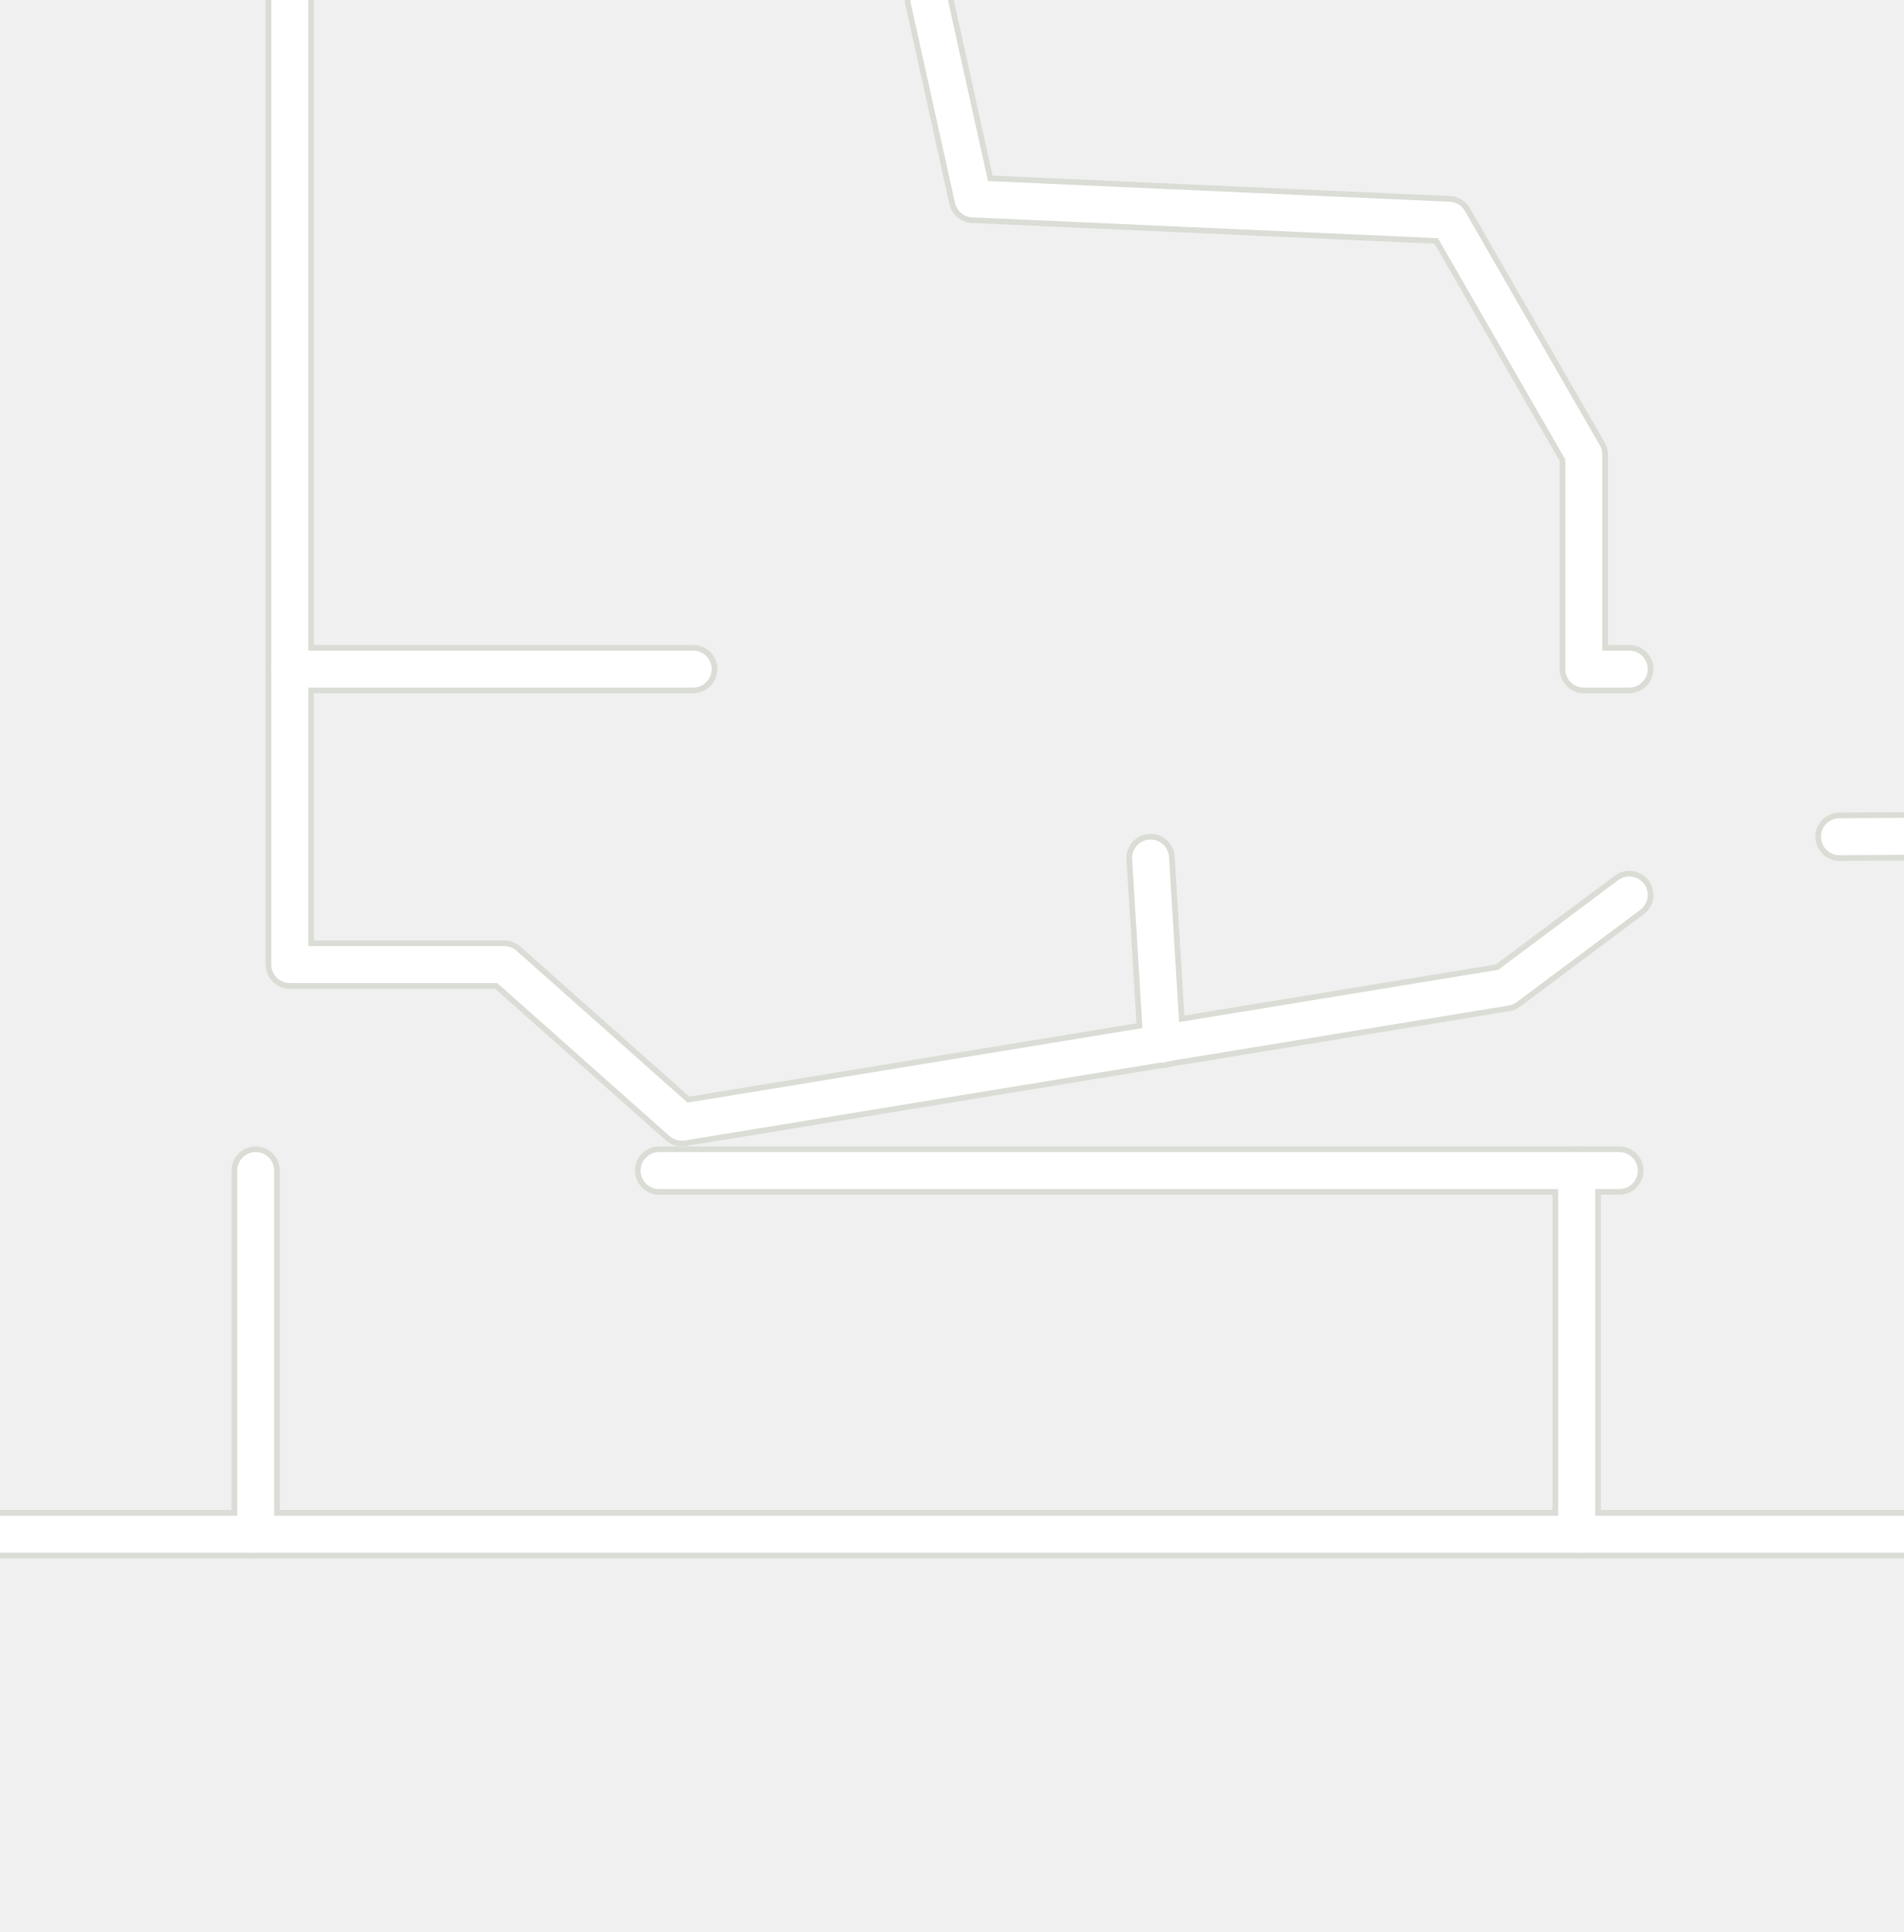
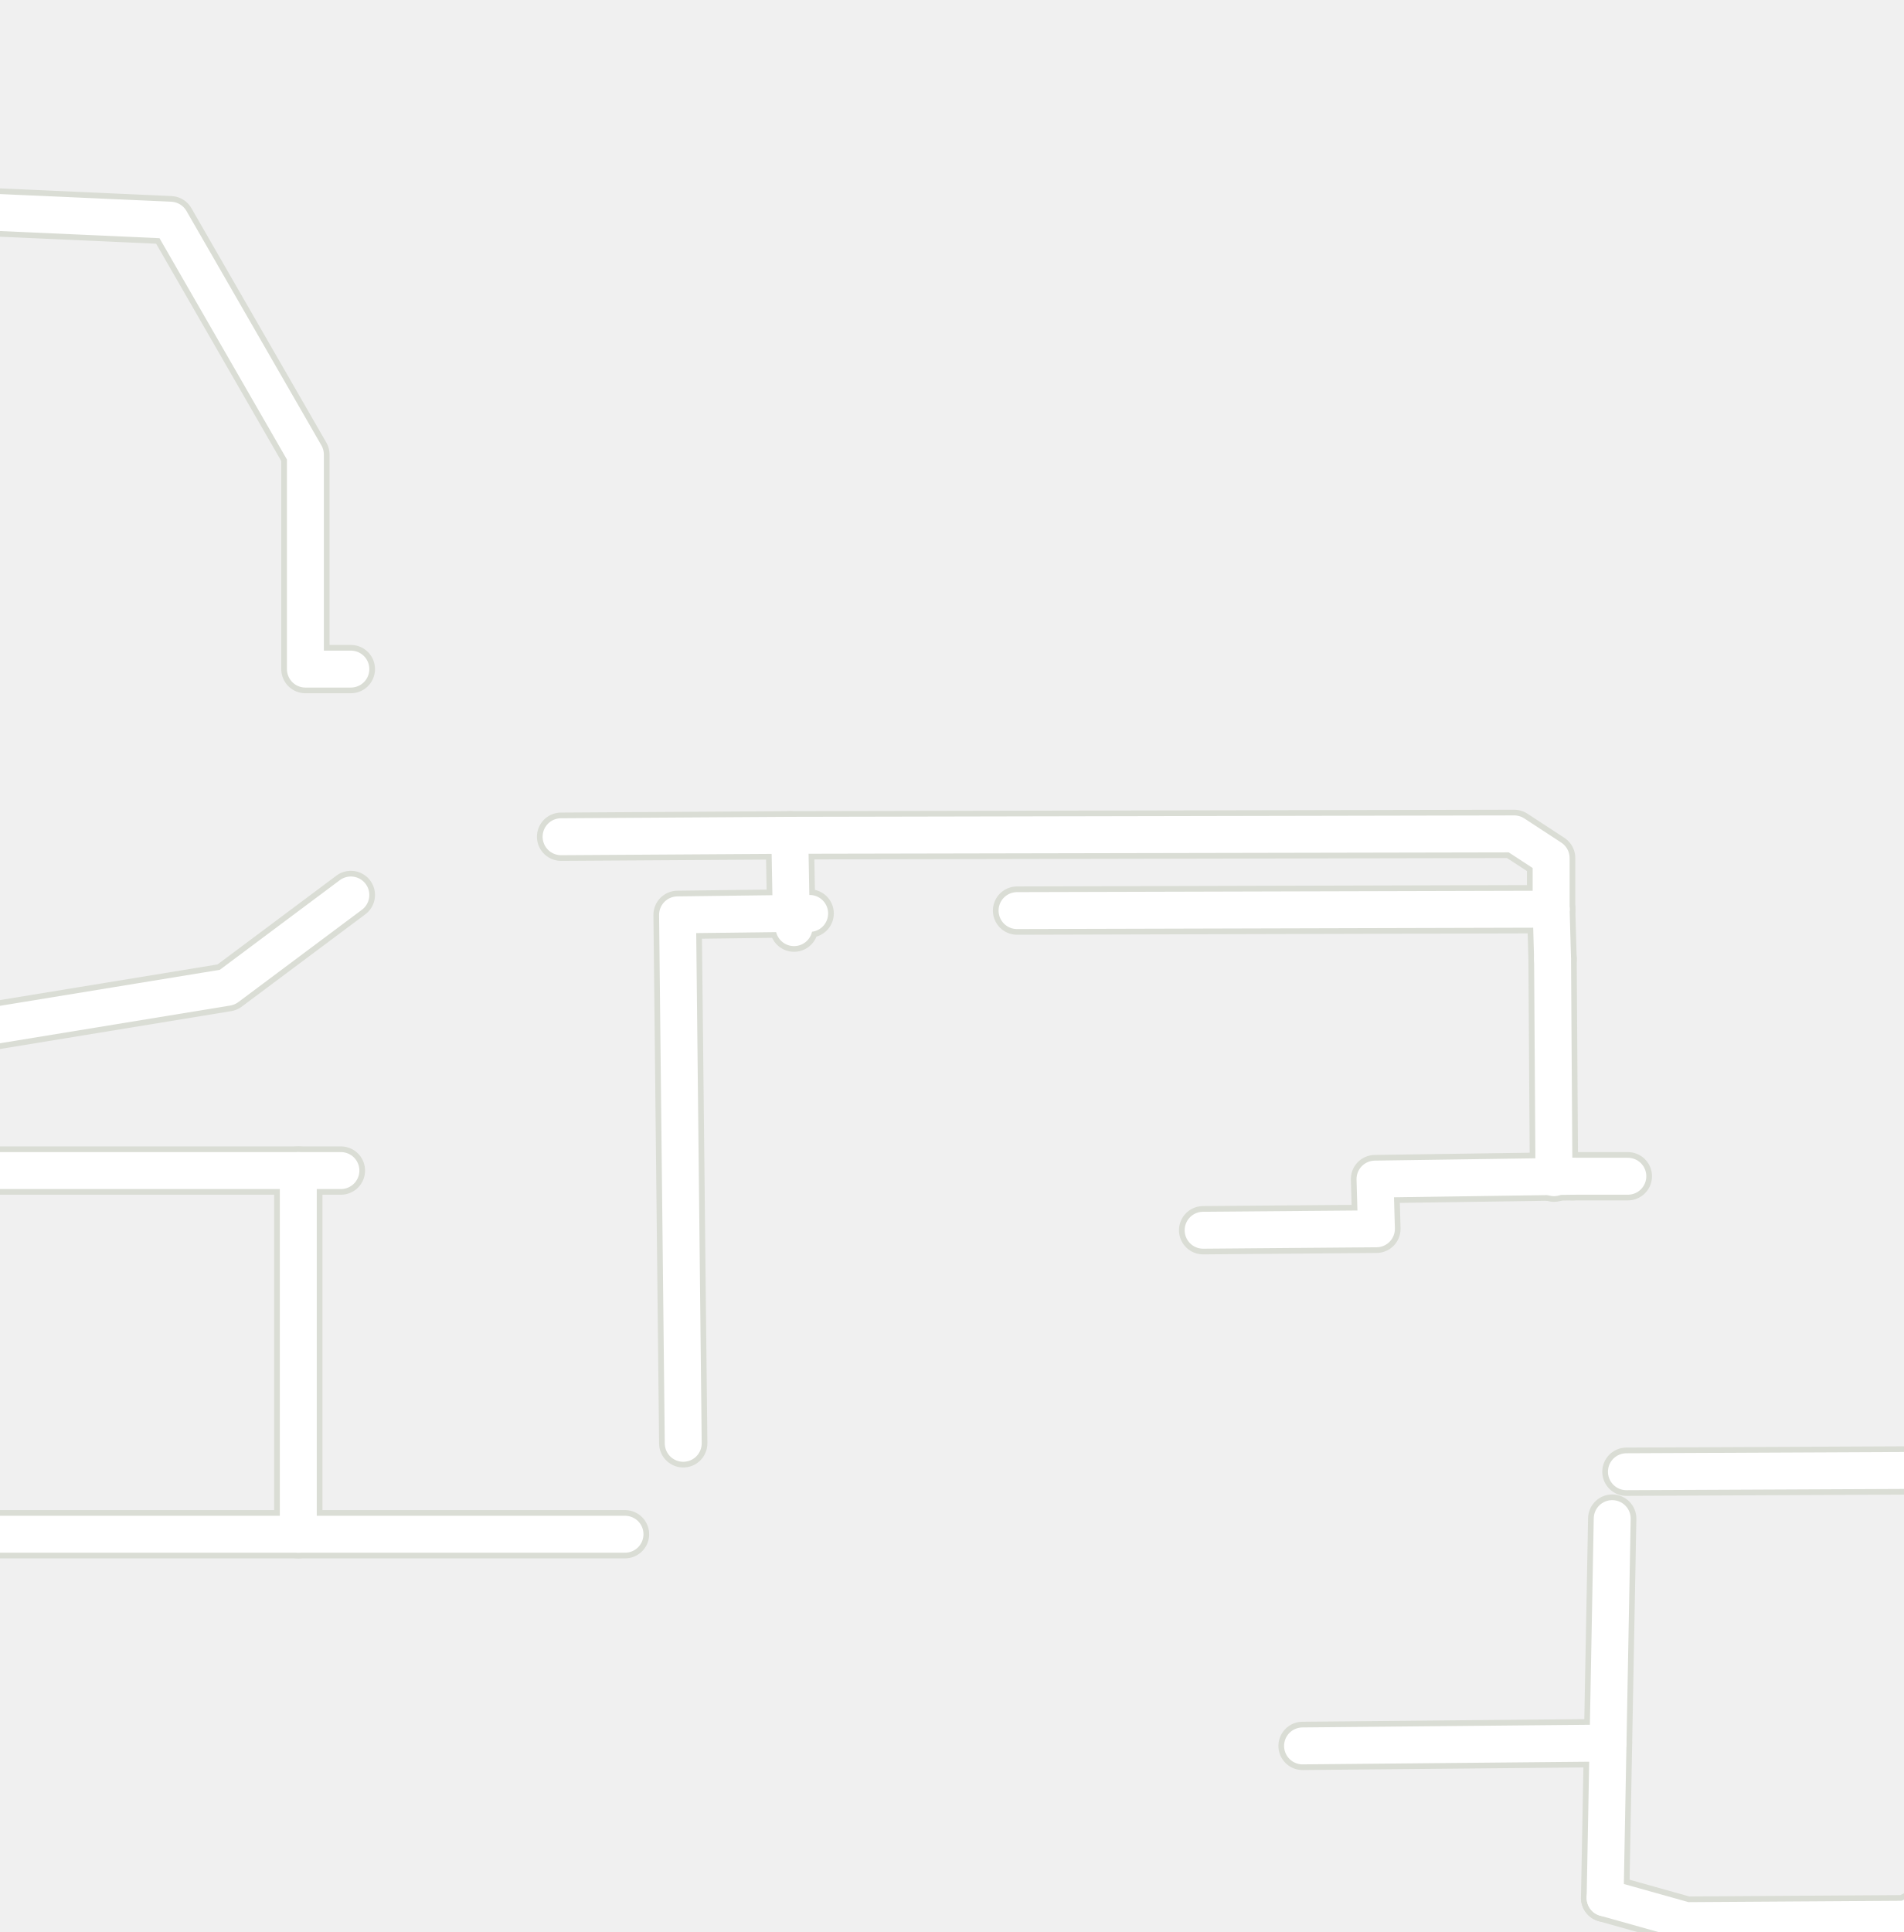
- <svg xmlns="http://www.w3.org/2000/svg" viewBox="-62 -44 134 136" width="536" height="544">
+ <svg xmlns="http://www.w3.org/2000/svg" viewBox="28 -44 134 136" width="536" height="544">
  <g fill="none" stroke-linecap="round" stroke-linejoin="round">
    <path d="M-41.6 -44L-41.6 3.1L-13.2 3.1" stroke="#DADDD5" stroke-width="3.4" />
    <path d="M3.4 -44L6.5 -30L40 -28.5L49.5 -12L49.5 3.1L52.7 3.1" stroke="#DADDD5" stroke-width="3.4" />
    <path d="M-41.6 3.1L-41.6 23.9L-26.5 23.9L-14 35L44 25.5L52.7 19" stroke="#DADDD5" stroke-width="3.4" />
    <path d="M19 16.4L19.8 29.5" stroke="#DADDD5" stroke-width="3.4" />
    <path d="M-15.6 38.4L52 38.4" stroke="#DADDD5" stroke-width="3.4" />
    <path d="M49 38.4L49 64" stroke="#DADDD5" stroke-width="3.4" />
    <path d="M-44 38.4L-44 64" stroke="#DADDD5" stroke-width="3.4" />
    <path d="M-62 64L72 64" stroke="#DADDD5" stroke-width="3.4" />
    <path d="M119.7 78.9L141.2 78.7" stroke="#DADDD5" stroke-width="3.4" />
    <path d="M164.4 59.5L142.5 59.6" stroke="#DADDD5" stroke-width="3.4" />
    <path d="M141.5 62.9L141 89.6" stroke="#DADDD5" stroke-width="3.4" />
    <path d="M141 89.6L146.7 91.2L162.2 91.1L166.9 88.7" stroke="#DADDD5" stroke-width="3.4" />
    <path d="M138.7 38.8L124.8 39L124.9 42.5L112.7 42.6" stroke="#DADDD5" stroke-width="3.4" />
    <path d="M138.7 38.8L142.6 38.8" stroke="#DADDD5" stroke-width="3.4" />
    <path d="M137.4 38.9L137.3 23.5" stroke="#DADDD5" stroke-width="3.4" />
    <path d="M67.5 14.9L83.6 14.8L83.7 20.3L85 20.3" stroke="#DADDD5" stroke-width="3.4" />
    <path d="M99.6 20.1L137.2 20" stroke="#DADDD5" stroke-width="3.4" />
    <path d="M137.2 20L137.3 23.5" stroke="#DADDD5" stroke-width="3.4" />
    <path d="M83.9 20.3L83.9 21.3" stroke="#DADDD5" stroke-width="3.4" />
    <path d="M76.1 57.6L75.7 20.4L83.7 20.3" stroke="#DADDD5" stroke-width="3.4" />
    <path d="M83.6 14.8L134.6 14.7L137.2 16.4L137.2 20" stroke="#DADDD5" stroke-width="3.4" />
    <path d="M-41.6 -44L-41.6 3.1L-13.2 3.1" stroke="#FFFFFF" stroke-width="2.6" />
    <path d="M3.4 -44L6.5 -30L40 -28.5L49.5 -12L49.5 3.1L52.7 3.1" stroke="#FFFFFF" stroke-width="2.6" />
    <path d="M-41.6 3.1L-41.6 23.9L-26.5 23.9L-14 35L44 25.5L52.7 19" stroke="#FFFFFF" stroke-width="2.6" />
    <path d="M19 16.4L19.8 29.5" stroke="#FFFFFF" stroke-width="2.6" />
    <path d="M-15.6 38.4L52 38.4" stroke="#FFFFFF" stroke-width="2.6" />
    <path d="M49 38.4L49 64" stroke="#FFFFFF" stroke-width="2.6" />
    <path d="M-44 38.4L-44 64" stroke="#FFFFFF" stroke-width="2.6" />
    <path d="M-62 64L72 64" stroke="#FFFFFF" stroke-width="2.6" />
    <path d="M119.7 78.9L141.2 78.7" stroke="#FFFFFF" stroke-width="2.6" />
    <path d="M164.4 59.5L142.5 59.6" stroke="#FFFFFF" stroke-width="2.6" />
    <path d="M141.5 62.9L141 89.6" stroke="#FFFFFF" stroke-width="2.6" />
    <path d="M141 89.6L146.7 91.2L162.2 91.1L166.9 88.7" stroke="#FFFFFF" stroke-width="2.6" />
    <path d="M138.7 38.8L124.8 39L124.9 42.5L112.7 42.6" stroke="#FFFFFF" stroke-width="2.6" />
    <path d="M138.7 38.8L142.6 38.8" stroke="#FFFFFF" stroke-width="2.6" />
    <path d="M137.4 38.9L137.3 23.5" stroke="#FFFFFF" stroke-width="2.6" />
    <path d="M67.5 14.9L83.6 14.8L83.7 20.3L85 20.3" stroke="#FFFFFF" stroke-width="2.6" />
    <path d="M99.6 20.1L137.2 20" stroke="#FFFFFF" stroke-width="2.6" />
    <path d="M137.2 20L137.3 23.5" stroke="#FFFFFF" stroke-width="2.6" />
    <path d="M83.9 20.3L83.9 21.3" stroke="#FFFFFF" stroke-width="2.6" />
    <path d="M76.1 57.6L75.7 20.4L83.7 20.3" stroke="#FFFFFF" stroke-width="2.6" />
    <path d="M83.6 14.8L134.6 14.7L137.2 16.4L137.2 20" stroke="#FFFFFF" stroke-width="2.6" />
  </g>
</svg>
